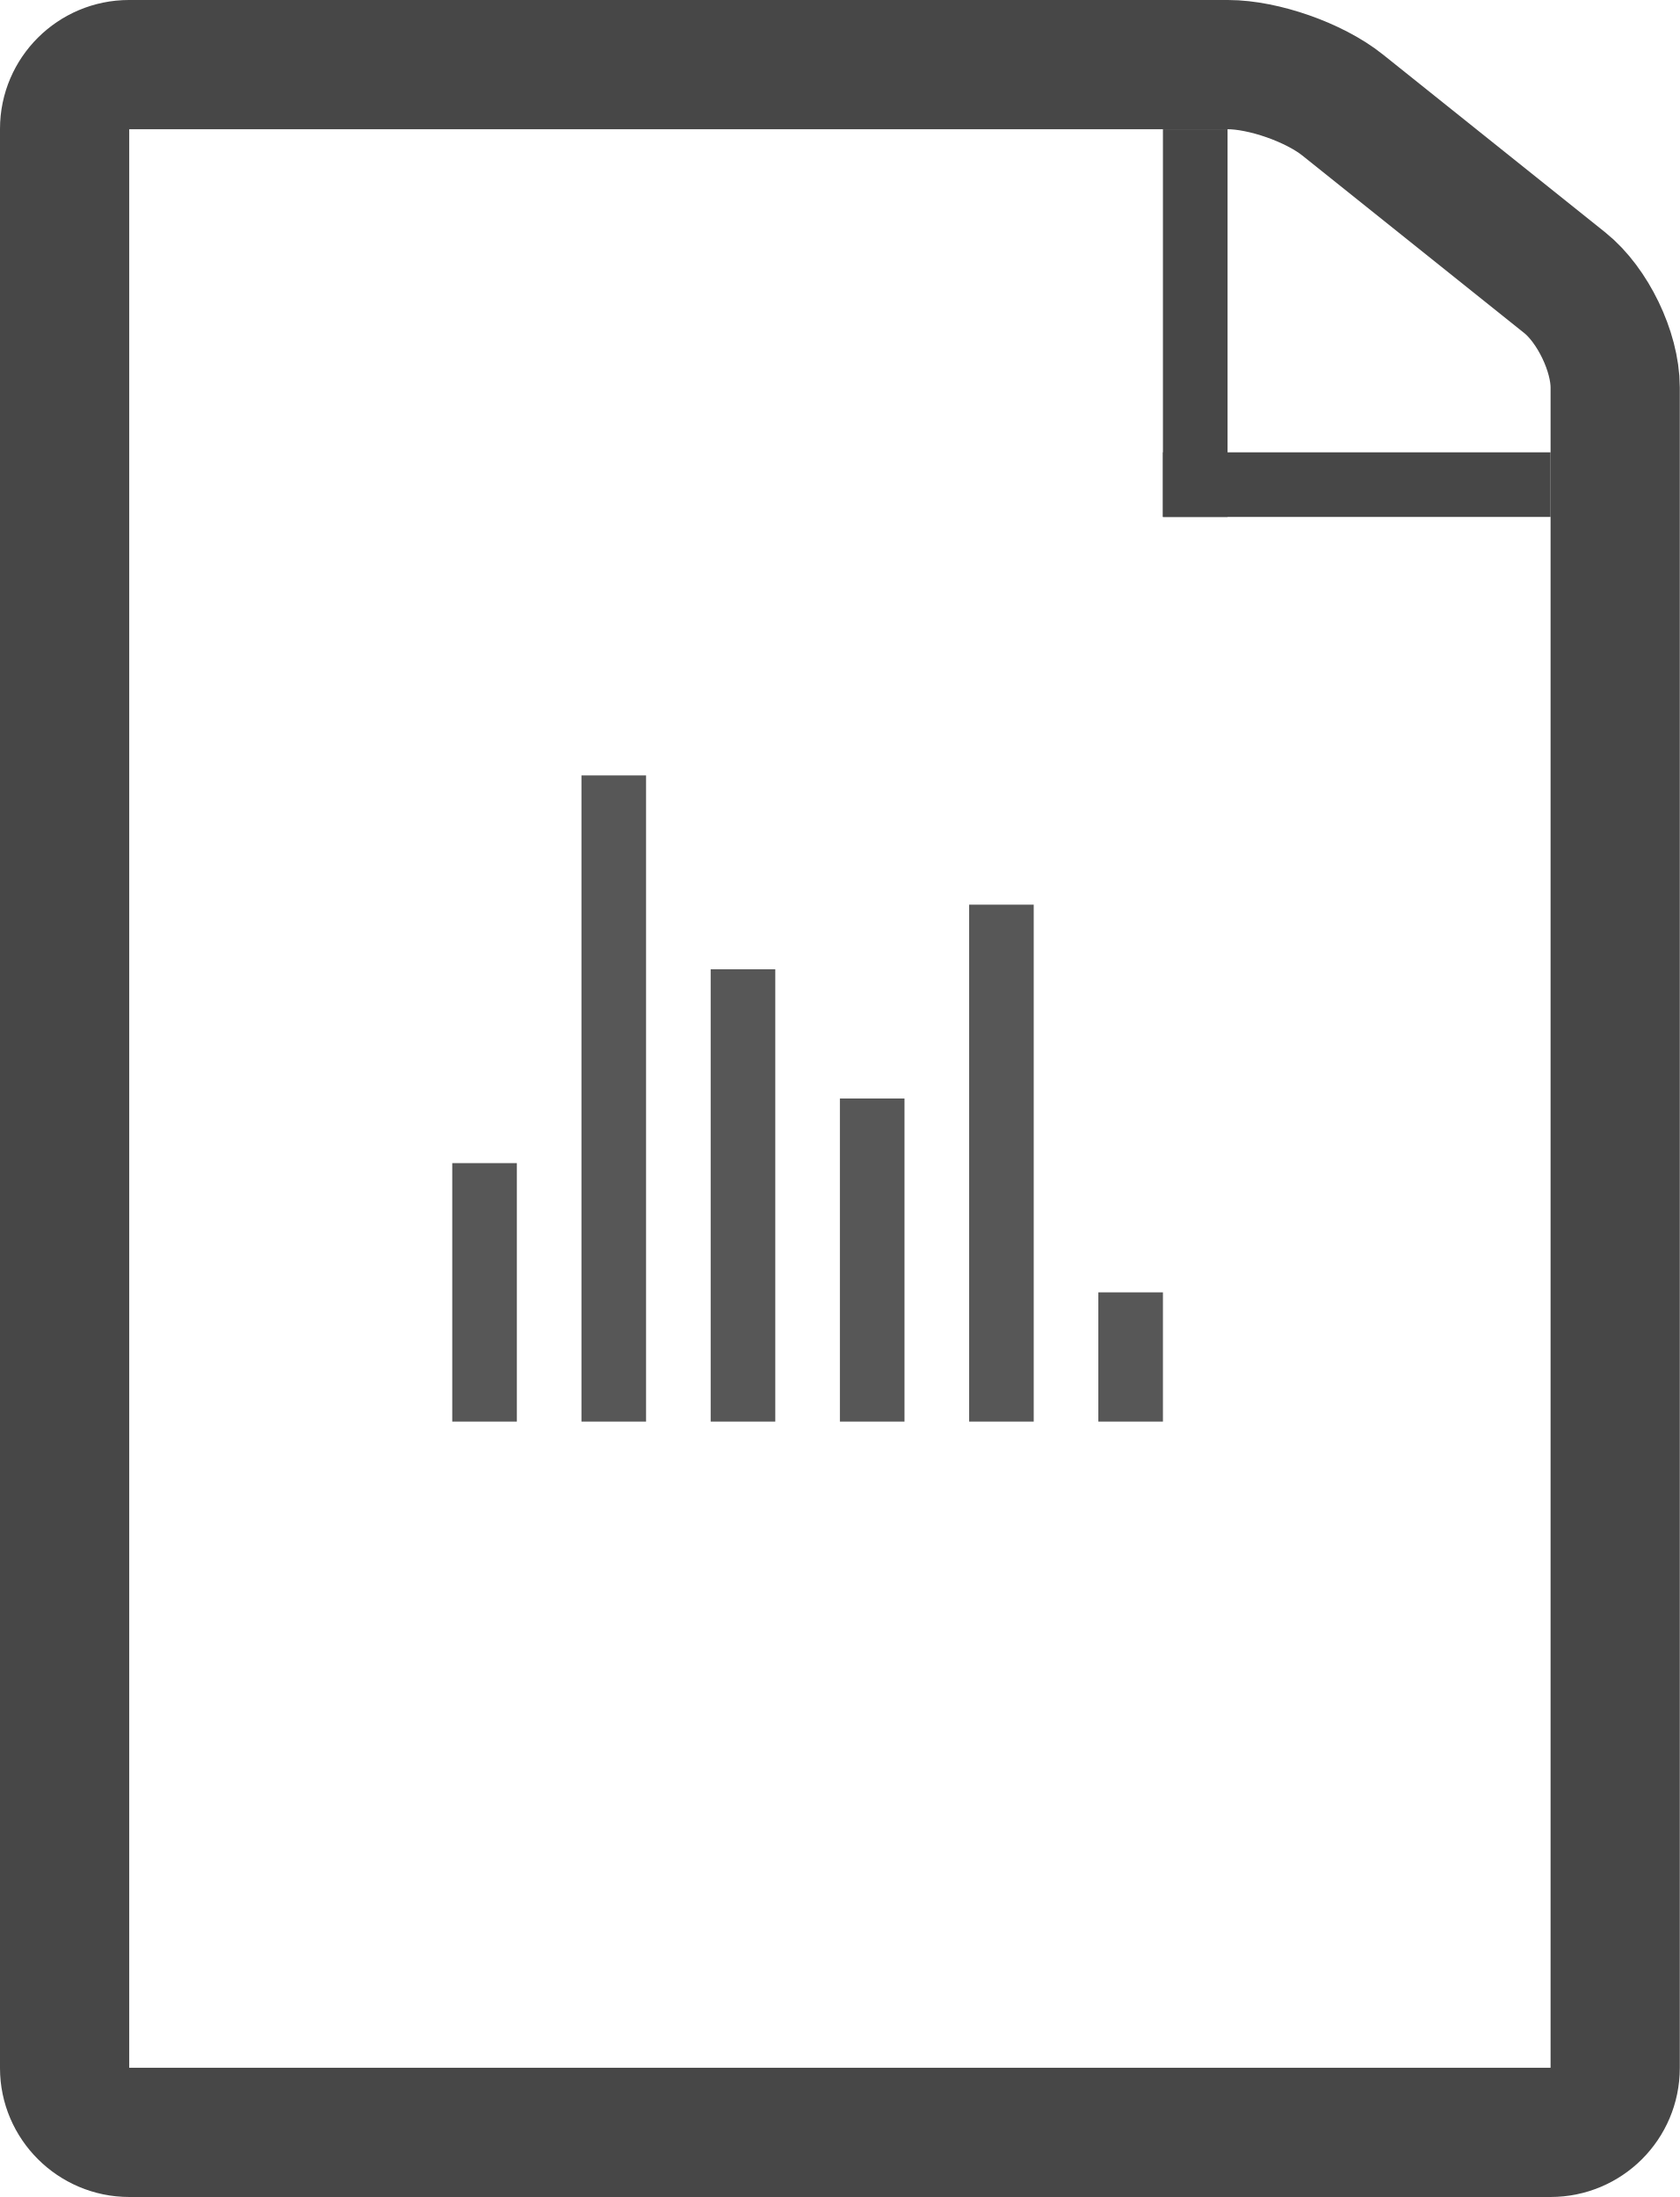
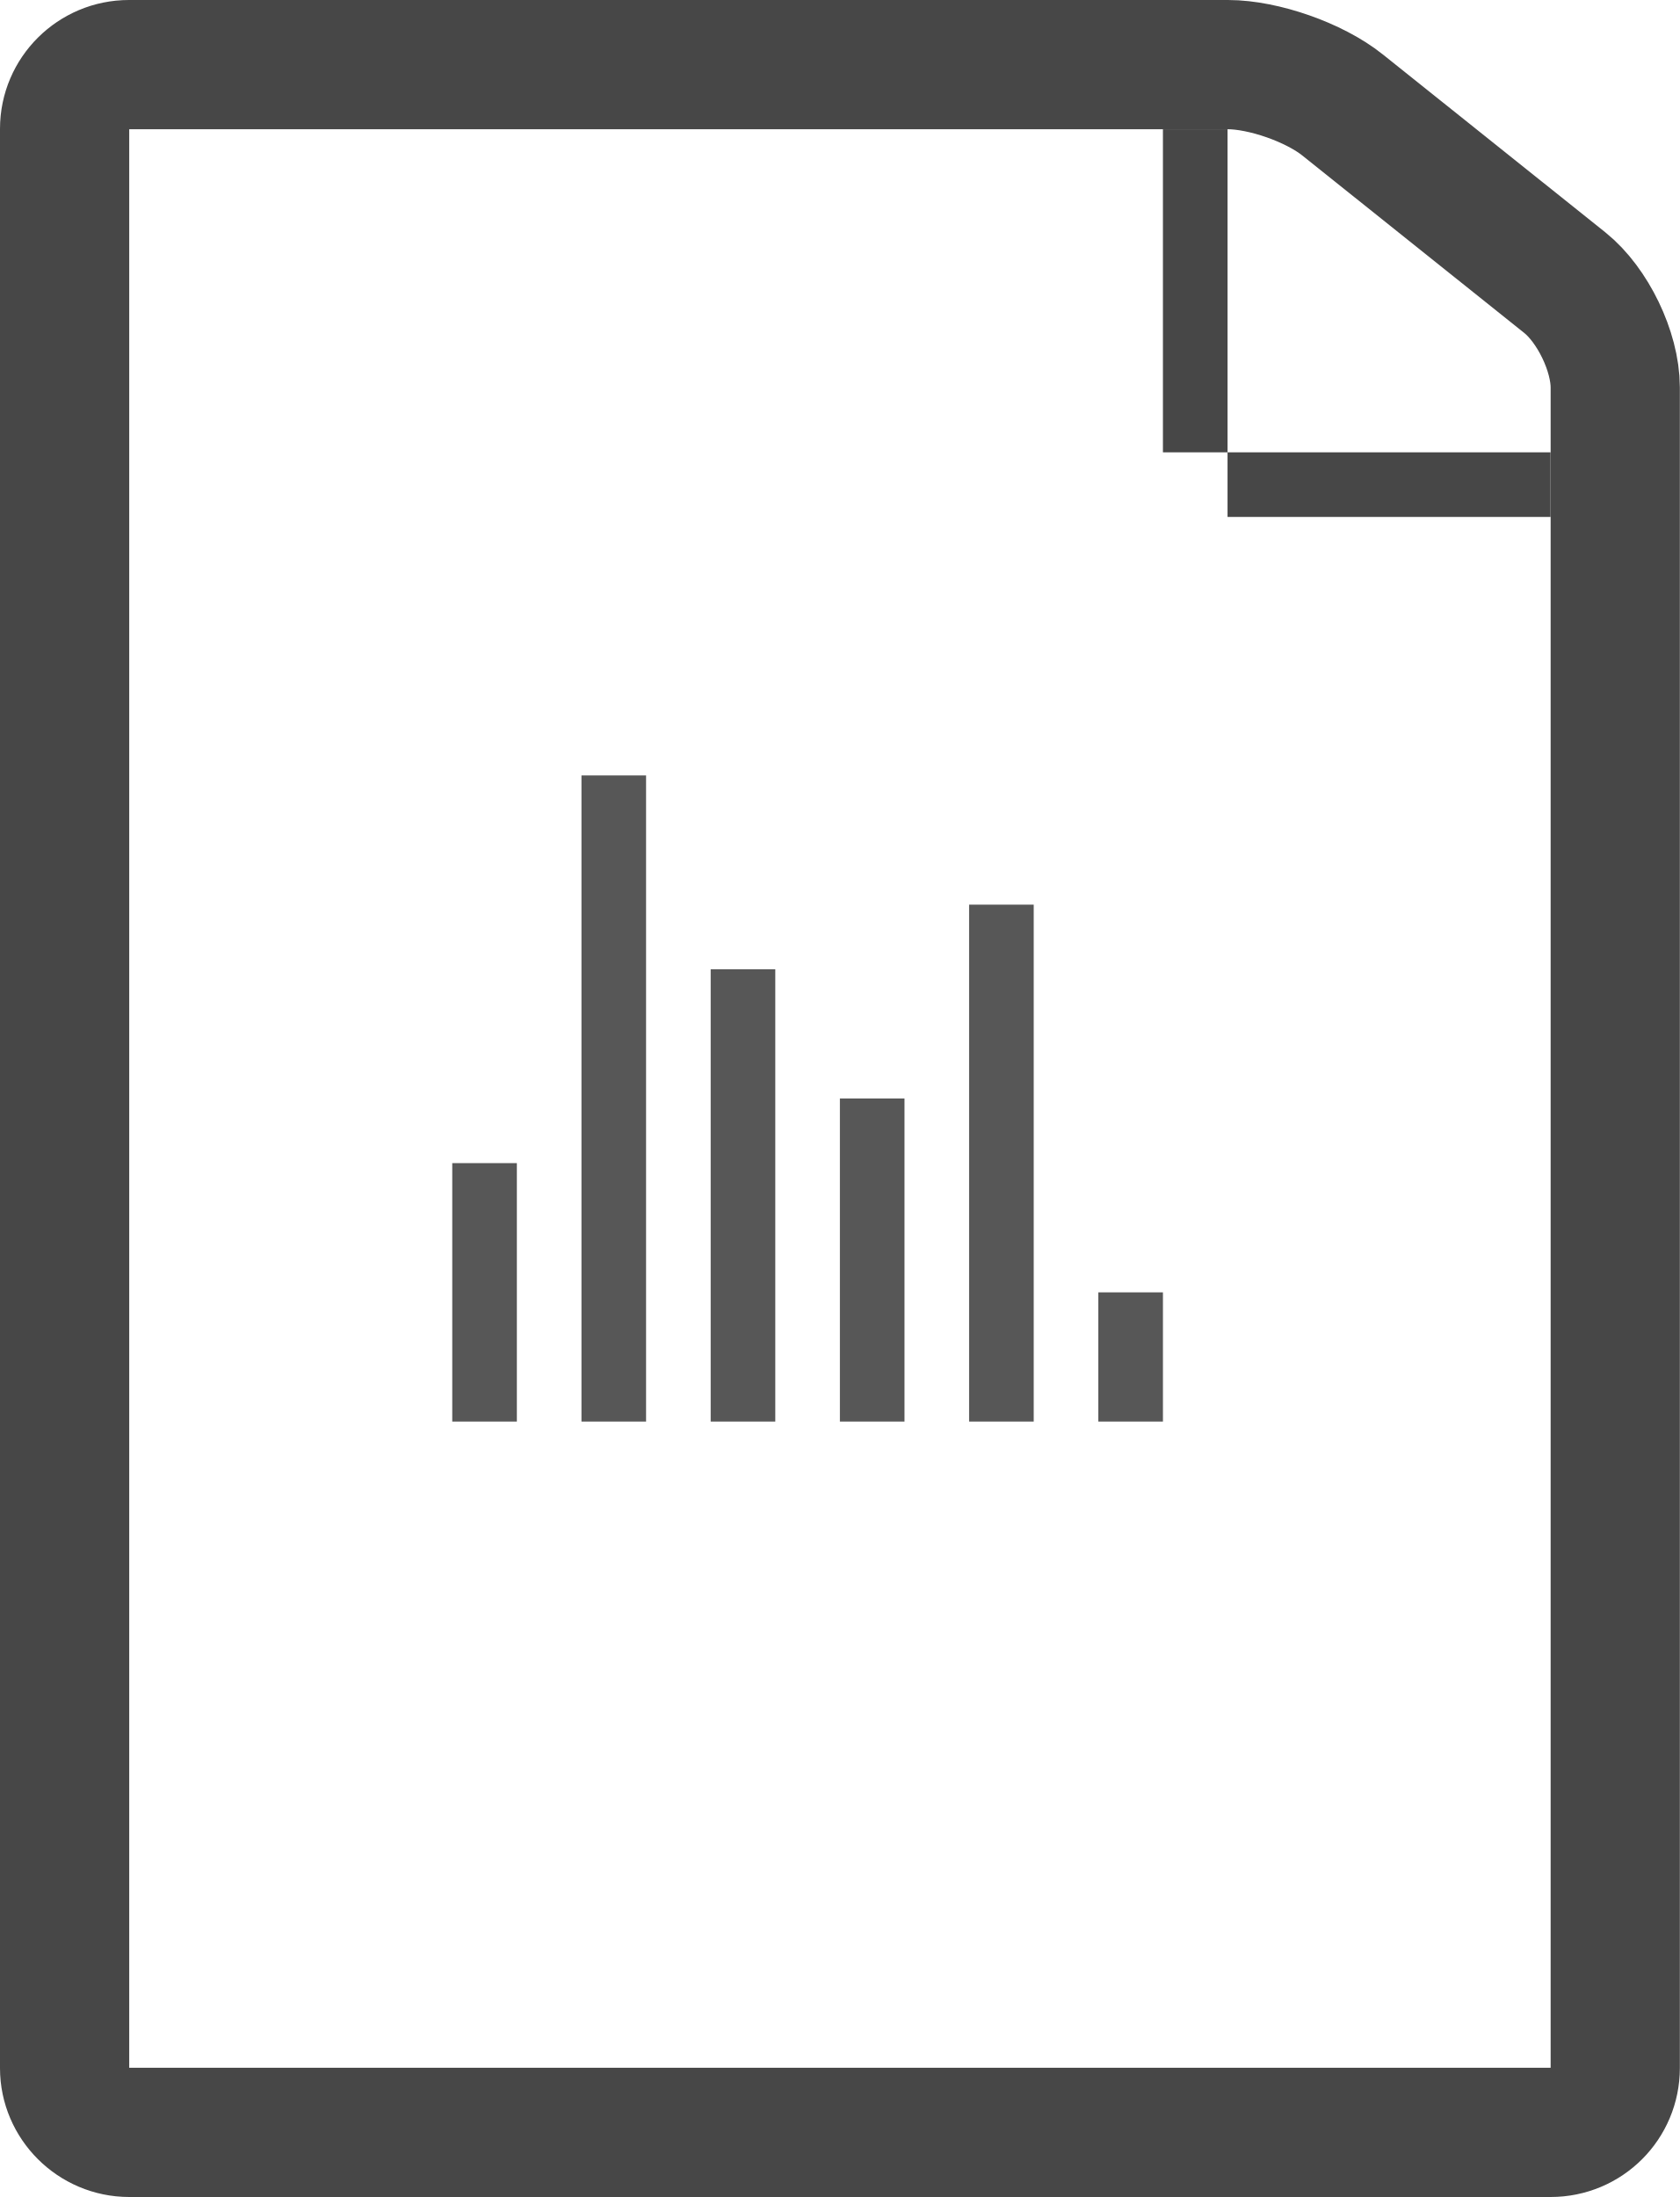
- <svg xmlns="http://www.w3.org/2000/svg" width="26px" height="34px" viewBox="0 0 26 34" version="1.1">
-   <defs />
-   <g id="Page-1" stroke="none" stroke-width="1" fill="none" fill-rule="evenodd">
-     <g id="Sheet-folded-wave" transform="translate(1, 1)">
-       <path d="M0,0.993 C0,0.444 0.451,0 0.995,0 L18.005,0 C18.555,0 19.344,0.275 19.781,0.625 L23.219,3.375 C23.65,3.72 24,4.44 24,4.997 L24,31.003 C24,31.554 23.553,32 22.999,32 L1.001,32 C0.448,32 0,31.548 0,31.007 L0,0.993 Z" stroke="#474747" stroke-width="2" />
-       <rect id="Rectangle-35" fill="#474747" x="17" y="1" width="1" height="6" />
-       <rect id="Rectangle-36" fill="#474747" x="17" y="6" width="6" height="1" />
-       <g id="Rectangle-136-+-Rectangle-137-+-Rectangle-138" transform="translate(6, 11)" fill="#575757">
-         <rect id="Rectangle-136" x="2" y="0" width="1" height="10" />
-         <rect id="Rectangle-145" x="0" y="6" width="1" height="4" />
-         <rect id="Rectangle-137" x="6" y="5" width="1" height="5" />
-         <rect id="Rectangle-140" x="10" y="8" width="1" height="2" />
-         <rect id="Rectangle-139" x="8" y="2" width="1" height="8" />
-         <rect id="Rectangle-138" x="4" y="3" width="1" height="7" />
-       </g>
-     </g>
+ <svg xmlns="http://www.w3.org/2000/svg" width="26" height="34" viewBox="0 0 26 34">
+   <g fill="none" fill-rule="evenodd">
+     <path d="M1 1.993c0-.55.45-.993.995-.993h17.01c.55 0 1.34.275 1.776.625l3.44 2.75c.43.345.78 1.065.78 1.622v26.006c0 .55-.443.997-1 .997H2c-.552 0-1-.452-1-.993V1.993z" stroke="#474747" stroke-width="2" />
+     <path fill="#474747" d="M18 2h1v6h-1zm0 5h6v1h-6z" />
+     <path d="M9 12h1v10H9zm-2 6h1v4H7zm6-1h1v5h-1zm4 3h1v2h-1zm-2-6h1v8h-1zm-4 1h1v7h-1z" fill="#575757" />
  </g>
</svg>
